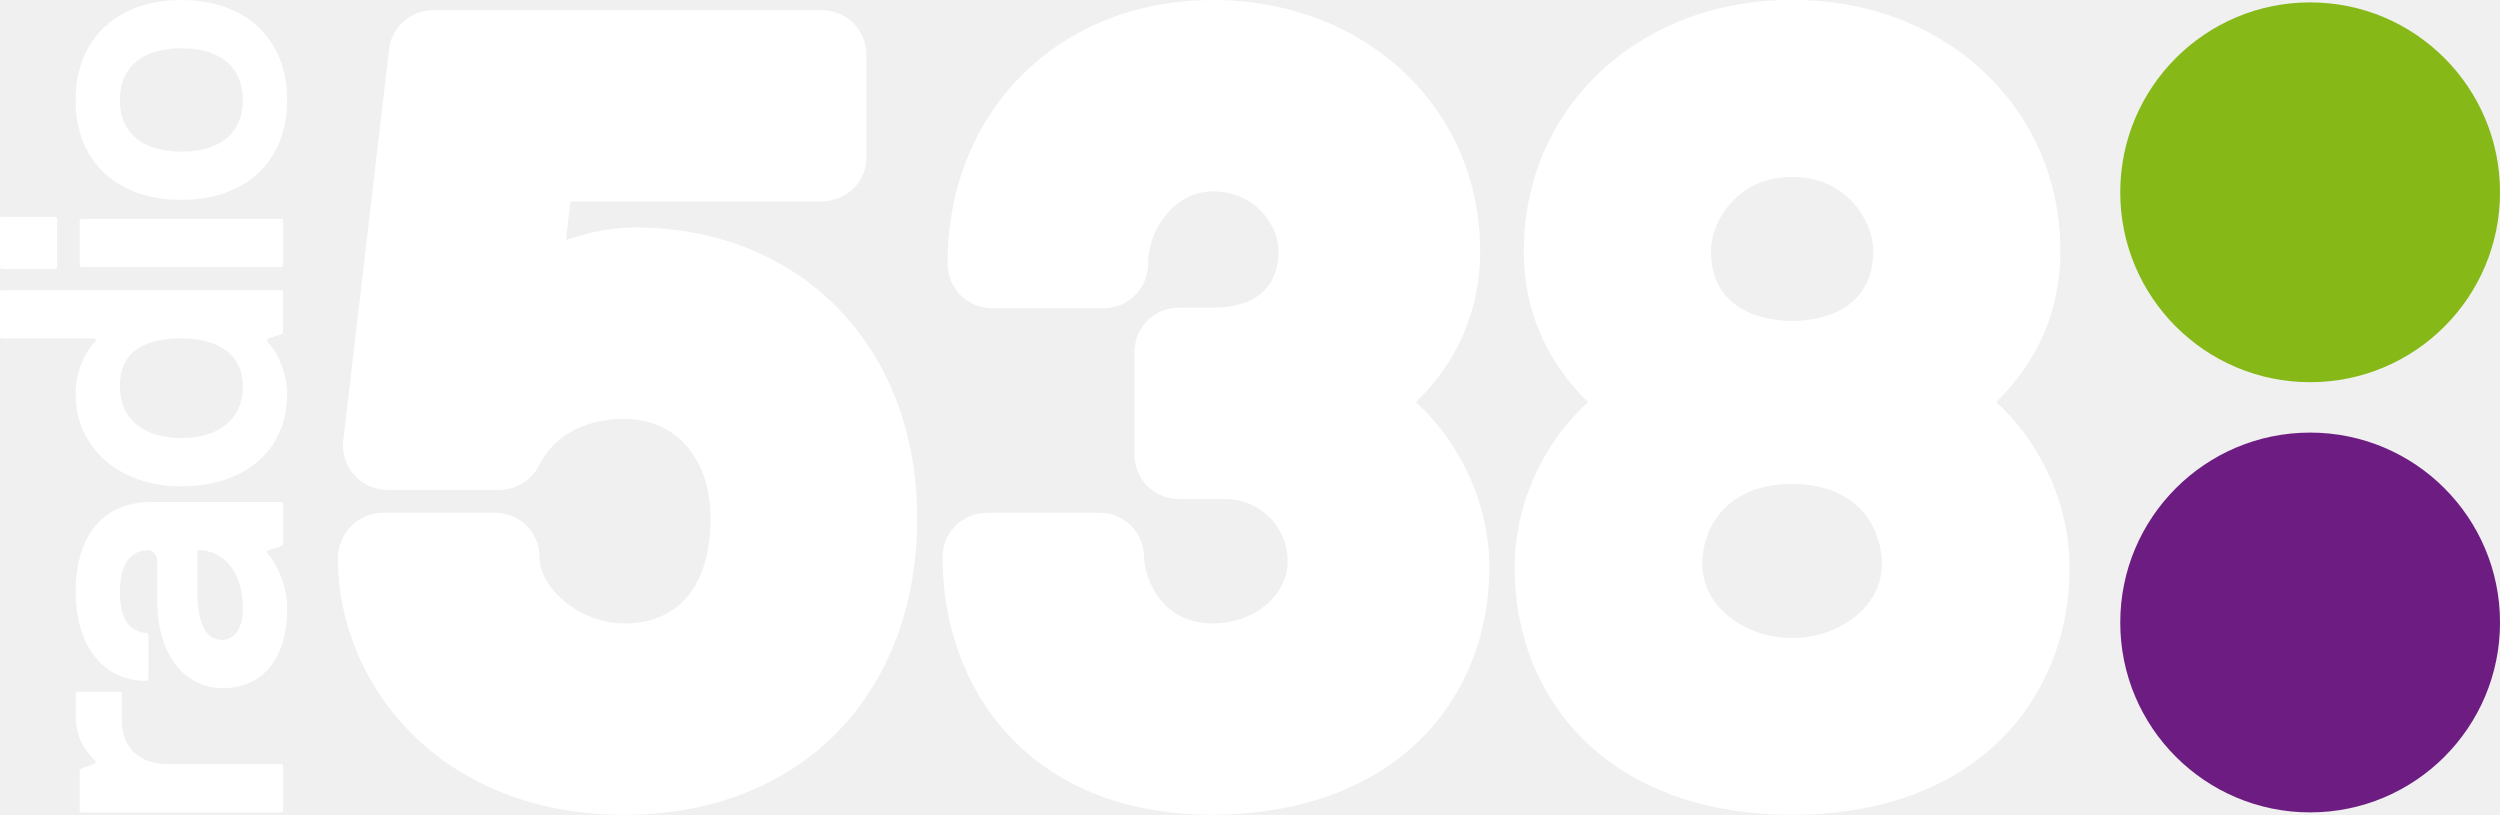
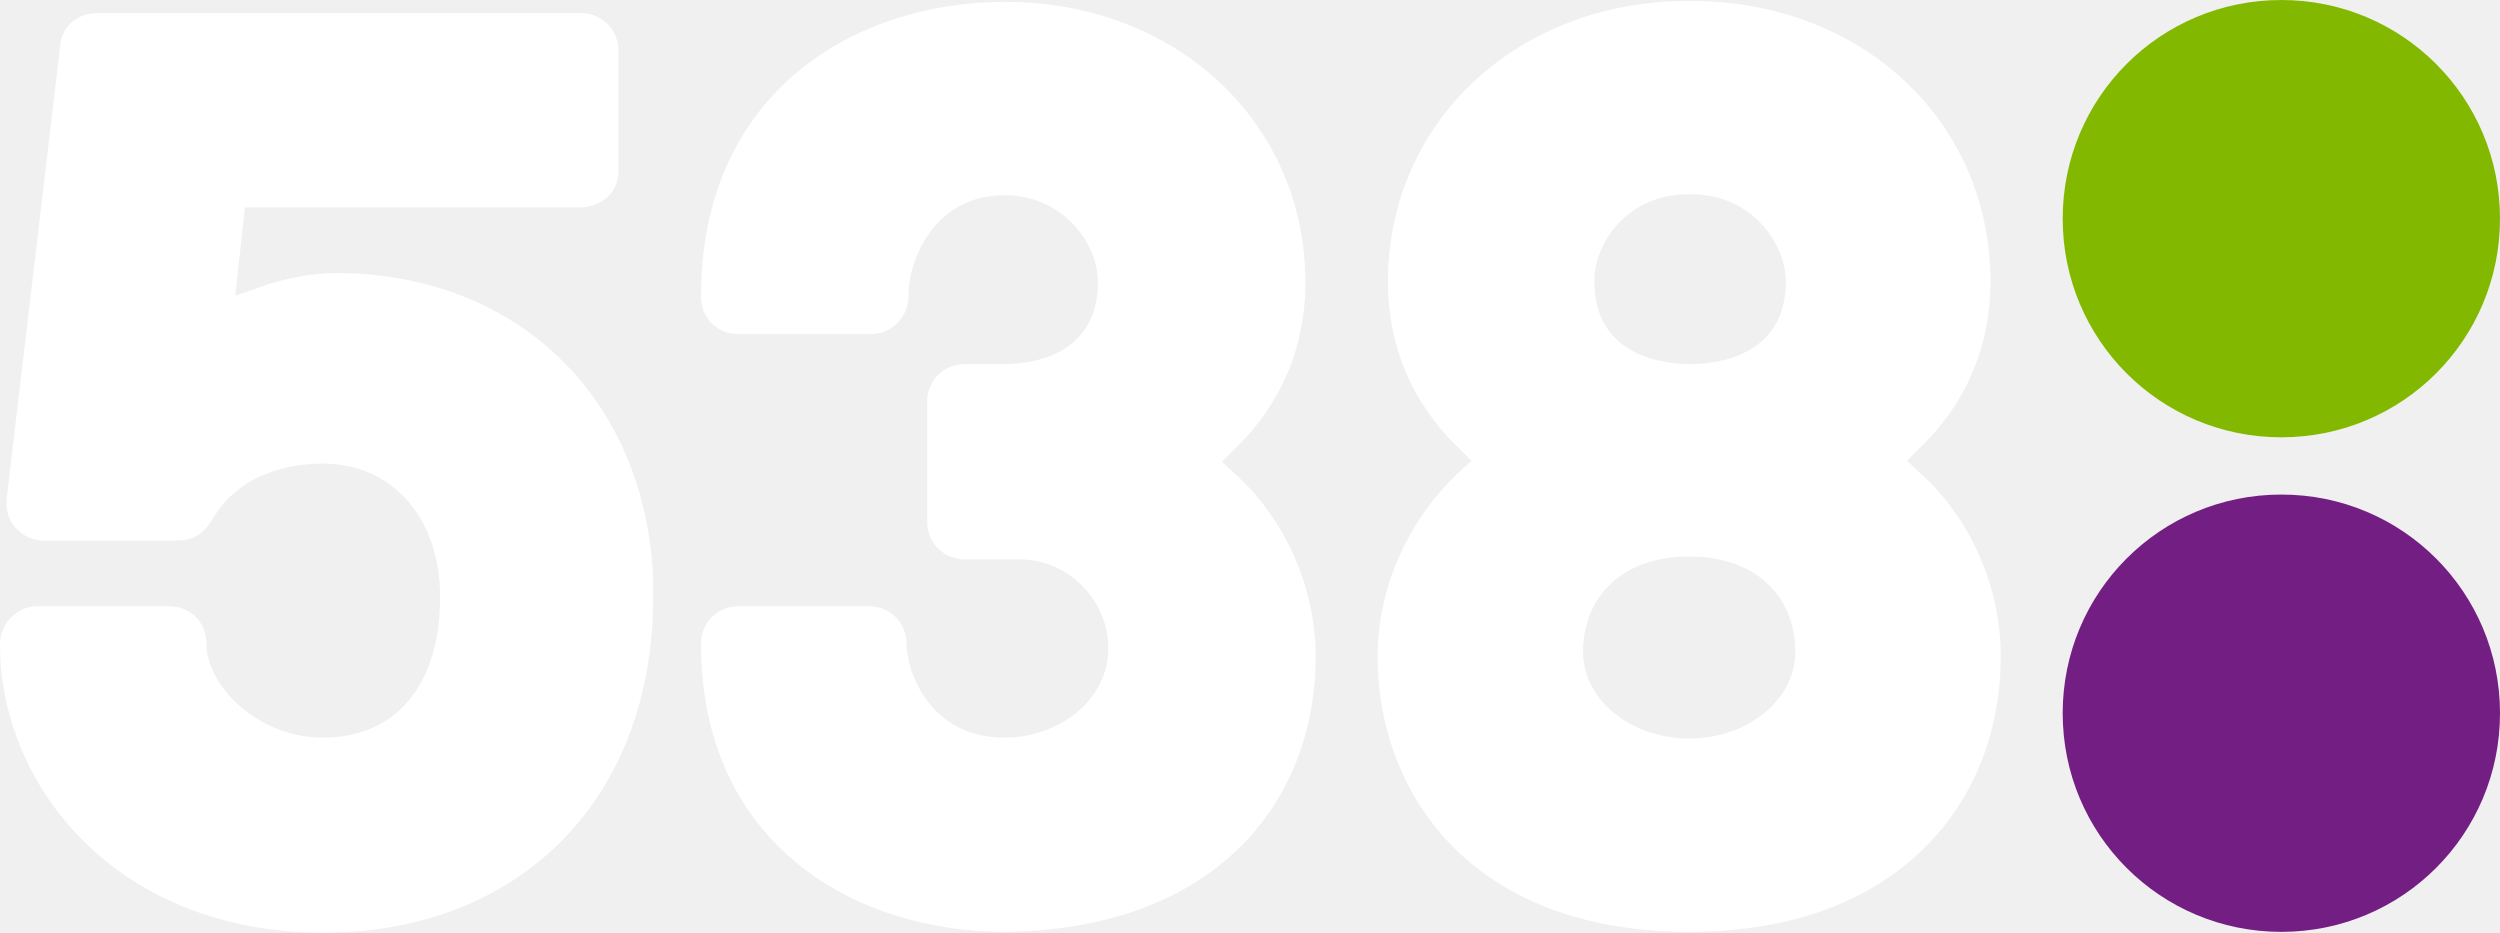
- <svg xmlns="http://www.w3.org/2000/svg" width="600" height="195.56" version="1.1" viewBox="0 0 158.75 51.741">
-   <g transform="translate(109.44 -350.38)">
-     <g fill="#fff">
-       <g transform="matrix(2.2191 0 0 -2.2191 -32.407 402.12)">
-         <path d="m0 0h-5e-3c-5.346 0-7.738 3.697-7.738 7.358 0 0.721 0.566 1.286 1.285 1.286h3.197c0.72 0 1.285-0.565 1.285-1.286 0-0.374 0.351-1.881 1.969-1.881h-0.019 0.019c1.181 0 2.14 0.796 2.14 1.779s-0.797 1.779-1.78 1.779h-1.318c-0.722 0-1.287 0.565-1.287 1.286v2.906c0 0.721 0.565 1.286 1.287 1.286h0.958c1.636 0 1.881 1.015 1.881 1.62 0 0.714-0.654 1.706-1.881 1.706-1.092 0-1.852-1.083-1.852-2.056 0-0.722-0.565-1.287-1.286-1.287h-3.166c-0.723 0-1.287 0.565-1.287 1.287 0 4.366 3.193 7.533 7.591 7.533 4.361 0 7.648-3.09 7.648-7.183 0-2.079-0.963-3.48-1.841-4.324 1.321-1.204 2.104-2.959 2.104-4.742 0-1.933-0.716-3.69-2.01-4.947-1.413-1.372-3.451-2.105-5.894-2.12" fill="#fff" />
-       </g>
-       <g transform="matrix(2.2191 0 0 -2.2191 4.3581 390.89)">
-         <path d="m0 0c-1.419 0-2.628 0.962-2.569 2.204 0.059 1.216 0.927 2.205 2.569 2.205 1.64 0 2.508-0.989 2.568-2.205 0.06-1.242-1.151-2.204-2.568-2.204m-0.028 13.19h0.056c1.496 0 2.294-1.229 2.294-2.116 0-1.859-1.778-2.002-2.322-2.002-0.545 0-2.321 0.143-2.321 2.002 0 0.887 0.797 2.116 2.293 2.116m5.865-6.439c0.877 0.844 1.84 2.244 1.84 4.323 0 4.093-3.288 7.183-7.649 7.183h-0.056c-4.361 0-7.65-3.09-7.65-7.183 0-2.079 0.965-3.479 1.841-4.323-1.321-1.205-2.103-2.96-2.103-4.744 0-1.935 0.715-3.699 2.014-4.958 1.421-1.379 3.47-2.108 5.926-2.108s4.505 0.729 5.926 2.108c1.298 1.259 2.014 3.021 2.014 4.958 0 1.784-0.783 3.539-2.103 4.744" fill="#fff" />
-       </g>
-       <g transform="matrix(2.2191 0 0 -2.2191 -69.786 402.12)">
-         <path d="m0 0c-5.325 0-8.2 3.775-8.2 7.329 0 0.724 0.577 1.315 1.286 1.315h3.196c0.733 0 1.287-0.553 1.287-1.286 0-0.846 1.121-1.881 2.431-1.881 1.565 0 2.462 1.098 2.462 3.015 0 1.697-0.988 2.838-2.462 2.838-0.659 0-1.851-0.172-2.441-1.324-0.218-0.436-0.662-0.709-1.161-0.709h-3.166c-0.722 0-1.287 0.564-1.287 1.286l8e-3 0.12 1.303 11.137c0.045 0.67 0.597 1.186 1.283 1.186h11.097c0.722 0 1.287-0.565 1.287-1.287v-2.935c0-0.715-0.577-1.257-1.344-1.257h-7.127l-0.125-1.102c0.668 0.235 1.355 0.362 1.964 0.362 4.761 0 8.085-3.42 8.085-8.315 0-5.08-3.366-8.492-8.376-8.492" fill="#fff" />
-       </g>
-     </g>
-     <g transform="matrix(2.2191 0 0 -2.2191 49.311 389.91)" fill="#6d1d82">
-       <path d="m0 0c0-3.001-2.432-5.433-5.434-5.433-3 0-5.433 2.432-5.433 5.433 0 3.002 2.433 5.435 5.433 5.435 3.002 0 5.434-2.433 5.434-5.435" fill="#6d1d82" />
-     </g>
-     <g transform="matrix(2.2191 0 0 -2.2191 49.311 362.59)" fill="#86b817">
-       <path d="m0 0c0-3.002-2.432-5.434-5.434-5.434-3 0-5.433 2.432-5.433 5.434 0 3.001 2.433 5.434 5.433 5.434 3.002 0 5.434-2.433 5.434-5.434" fill="#86b817" />
-     </g>
-     <g fill="#fff">
-       <g transform="matrix(2.2191 0 0 -2.2191 -98.817 398.9)">
-         <path d="m0 0h3.257c0.035 0 0.057-0.024 0.057-0.059v-1.276c0-0.024-0.022-0.047-0.057-0.047h-5.708c-0.034 0-0.057 0.023-0.057 0.047v1.104c0 0.068 0.023 0.092 0.069 0.115l0.345 0.116c0.046 0.021 0.057 0.067 0.023 0.102-0.345 0.346-0.551 0.736-0.551 1.278v0.632c0 0.035 0.023 0.057 0.056 0.057h1.208c0.034 0 0.057-0.022 0.057-0.057v-0.747c0-0.898 0.611-1.265 1.301-1.265" fill="#fff" />
-       </g>
-       <g transform="matrix(2.2191 0 0 -2.2191 -96.695 385.32)">
-         <path d="m0 0c-0.081 0-0.093 0-0.093-0.092v-1.278c0.046-1.023 0.414-1.196 0.715-1.196 0.24 0 0.585 0.207 0.585 0.898 0 1.185-0.667 1.646-1.207 1.668m2.473-1.668c0-1.565-0.806-2.278-1.853-2.278-0.989 0-1.864 0.838-1.864 2.52v1.081c0 0.23-0.137 0.345-0.253 0.345-0.241 0-0.815-0.081-0.816-1.209 0-0.874 0.369-1.126 0.759-1.162 0.034 0 0.057-0.022 0.058-0.056l-1e-3 -1.255c1e-3 -0.034-0.022-0.056-0.057-0.056-1.357 0-2.025 1.172-2.025 2.529 0 1.589 0.747 2.59 2.187 2.59h3.693c0.046 0 0.057-0.036 0.057-0.058v-1.127c0-0.035-0.022-0.069-0.057-0.081l-0.368-0.115c-0.046-0.022-0.046-0.081 0-0.128 0.228-0.229 0.54-0.872 0.54-1.54" fill="#fff" />
-       </g>
-       <g transform="matrix(2.2191 0 0 -2.2191 -94.018 374.9)">
-         <path d="m0 0c0 0.92-0.725 1.367-1.759 1.367-1.152 0-1.761-0.447-1.761-1.367 0-0.979 0.725-1.485 1.761-1.485 1.034 0 1.759 0.506 1.759 1.485m1.266-0.231c0-1.621-1.231-2.635-3.025-2.636-1.796 1e-3 -3.027 1.117-3.027 2.636 0 0.736 0.322 1.267 0.552 1.496 0.047 0.045 0.024 0.102-0.034 0.102h-2.623c-0.033 0-0.058 0.025-0.058 0.059v1.265c0 0.035 0.025 0.057 0.058 0.057h7.985c0.036 0 0.057-0.022 0.057-0.045v-1.105c0-0.069-0.011-0.092-0.057-0.115l-0.368-0.116c-0.045-0.022-0.045-0.08 0-0.126 0.276-0.275 0.54-0.886 0.54-1.472" fill="#fff" />
-       </g>
-       <g transform="matrix(2.2191 0 0 -2.2191 -91.462 367.21)">
-         <path d="m0 0c0-0.032-0.022-0.057-0.056-0.057h-5.709c-0.034 0-0.057 0.025-0.057 0.057v1.267c0 0.034 0.023 0.057 0.057 0.057h5.708c0.035 0 0.057-0.023 0.057-0.057zm-6.467-0.057c0-0.034-0.022-0.055-0.057-0.057l-1.519 2e-3c-0.033 0-0.058 0.021-0.058 0.055v1.381c0 0.035 0.025 0.057 0.058 0.057h1.519c0.035 1e-3 0.057-0.022 0.057-0.057z" fill="#fff" />
-       </g>
-       <g transform="matrix(2.2191 0 0 -2.2191 -101.83 356.74)">
-         <path d="m0 0c0-0.966 0.679-1.472 1.761-1.473 1.082 0 1.759 0.507 1.759 1.473 0 0.979-0.677 1.485-1.759 1.485s-1.761-0.506-1.761-1.485m4.786 0c0-1.795-1.231-2.853-3.025-2.853-1.807 0-3.027 1.058-3.027 2.853 0 1.796 1.232 2.867 3.027 2.866 1.794 1e-3 3.025-1.07 3.025-2.866" fill="#fff" />
-       </g>
-     </g>
-   </g>
+ <svg xmlns="http://www.w3.org/2000/svg" version="1.1" viewBox="0 0 266.4 99.4">
+   <style>.st0{fill:#731e82}.st1{fill:#82b900}</style>
+   <path class="st0" d="m266.4 76c0 12.9-10.4 23.3-23.3 23.3s-23.3-10.4-23.3-23.3 10.4-23.3 23.3-23.3 23.3 10.4 23.3 23.3" fill="#731e82" />
+   <path class="st1" d="m266.4 23.3c0 12.9-10.4 23.3-23.3 23.3s-23.3-10.4-23.3-23.3 10.4-23.3 23.3-23.3 23.3 10.4 23.3 23.3" fill="#82b900" />
+   <path d="m204.5 50.3-1.3-1.2 1.3-1.3c3.5-3.3 7.6-9.1 7.6-17.8 0-17.1-13.7-29.9-31.9-29.9h-0.3c-18.2 0-32 12.9-32 29.9 0 8.7 4.1 14.5 7.6 17.8l1.3 1.3-1.3 1.2c-5.4 5-8.7 12.3-8.7 19.6 0 8.1 3 15.4 8.3 20.6 5.9 5.8 14.5 8.8 24.9 8.8s19-3 24.9-8.8c5.4-5.2 8.3-12.5 8.3-20.6 0-7.3-3.2-14.7-8.7-19.6zm-24.6-29.6h0.3c6.6 0 10.1 5.4 10.1 9.3 0 8.2-7.8 8.8-10.2 8.8s-10.2-0.6-10.2-8.8c-0.1-3.9 3.4-9.3 10-9.3zm0.1 58c-6.2 0-11.6-4.2-11.3-9.7 0.2-5.4 4.1-9.7 11.3-9.7s11.1 4.3 11.3 9.7c0.3 5.5-5.1 9.7-11.3 9.7zm-73-57.9c6.5 0 10 5.4 10 9.2 0 8.2-7.6 8.8-10 8.8h-4.2c-2.2 0-4 1.7-4 4v12.8c0 2.2 1.7 4 4 4h5.8c5.2 0 9.5 4.3 9.5 9.5 0 5.3-5 9.5-11.1 9.5-7.8 0-10.4-6.9-10.4-10 0-2.2-1.7-4-4-4h-13.9c-2.2 0-4 1.7-4 4 0 21.2 16.2 30.7 32.4 30.7 10.3-0.1 18.9-3.1 24.8-8.8 5.4-5.2 8.3-12.5 8.3-20.5 0-7.3-3.2-14.7-8.7-19.6l-1.3-1.2 1.3-1.3c3.5-3.3 7.6-9.1 7.6-17.8 0-17-13.7-29.9-32-29.9-16.1 0-32.4 9.7-32.4 31.4 0 2.3 1.7 4 4 4h14.1c2.2 0 4-1.8 4-4-0.1-3.4 2.5-10.8 10.2-10.8zm-72.6 28.6c-3.1 0-8.8 0.8-11.8 6-0.8 1.3-1.9 2.2-3.6 2.2h-14.3c-2.2 0-4-1.7-4-3.9v-0.5l5.7-48.2c0.1-2.1 1.8-3.6 3.9-3.6h51.6c2.2 0 4 1.7 4 4v12.9c0 2.2-1.8 3.8-4.2 3.8h-35.6l-1 9.1v0.3l2.6-0.9c2.8-1 5.6-1.5 8.1-1.5 18.4 0 31.7 12.1 33.6 29.9 0.2 1.5 0.2 3.1 0.2 4.7 0 21.3-14.1 35.7-35.2 35.7-22.3-0.1-34.4-15.9-34.4-30.7 0-2.3 1.8-4.1 4-4.1h14c2.3 0 4 1.7 4 4 0 4.5 5.5 10 12.4 10 7.8 0 12.5-5.6 12.5-15 0-8.4-5.1-14.2-12.5-14.2z" fill="#fff" />
</svg>
